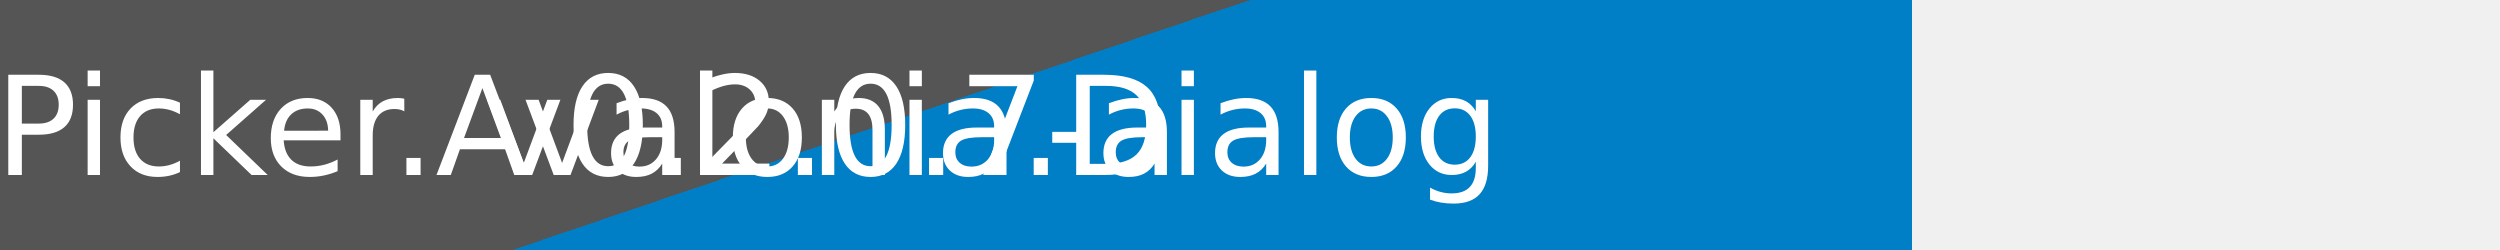
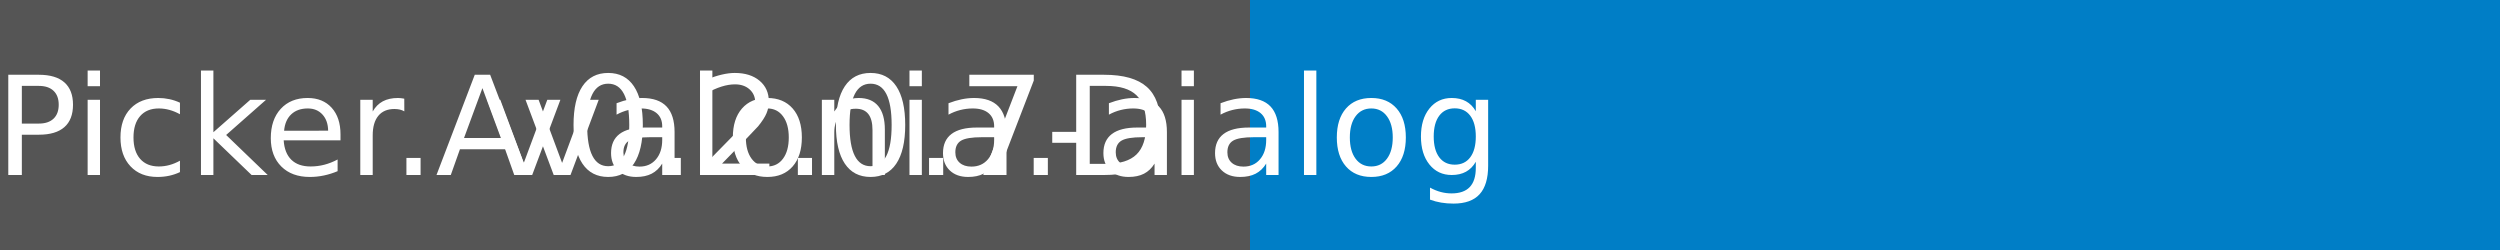
<svg xmlns="http://www.w3.org/2000/svg" width="200" height="20">
  <g shape-rendering="crispEdges">
    <path fill="#555" d="M0 0h100v20H0z" />
-     <path fill="#007ec6" d="M100 0h53v20H41z" />
+     <path fill="#007ec6" d="M100 0h100v20H100z" />
  </g>
  <g fill="#fff" text-anchor="middle" font-family="DejaVu Sans,Verdana,Geneva,sans-serif" font-size="110">
    <text x="215" y="140" transform="scale(.1)" textLength="310">Egorozh.ColorPicker.Avalonia.Dialog</text>
    <text x="665" y="140" transform="scale(.1)" textLength="430">v0.2.0.7-a</text>
  </g>
</svg>
